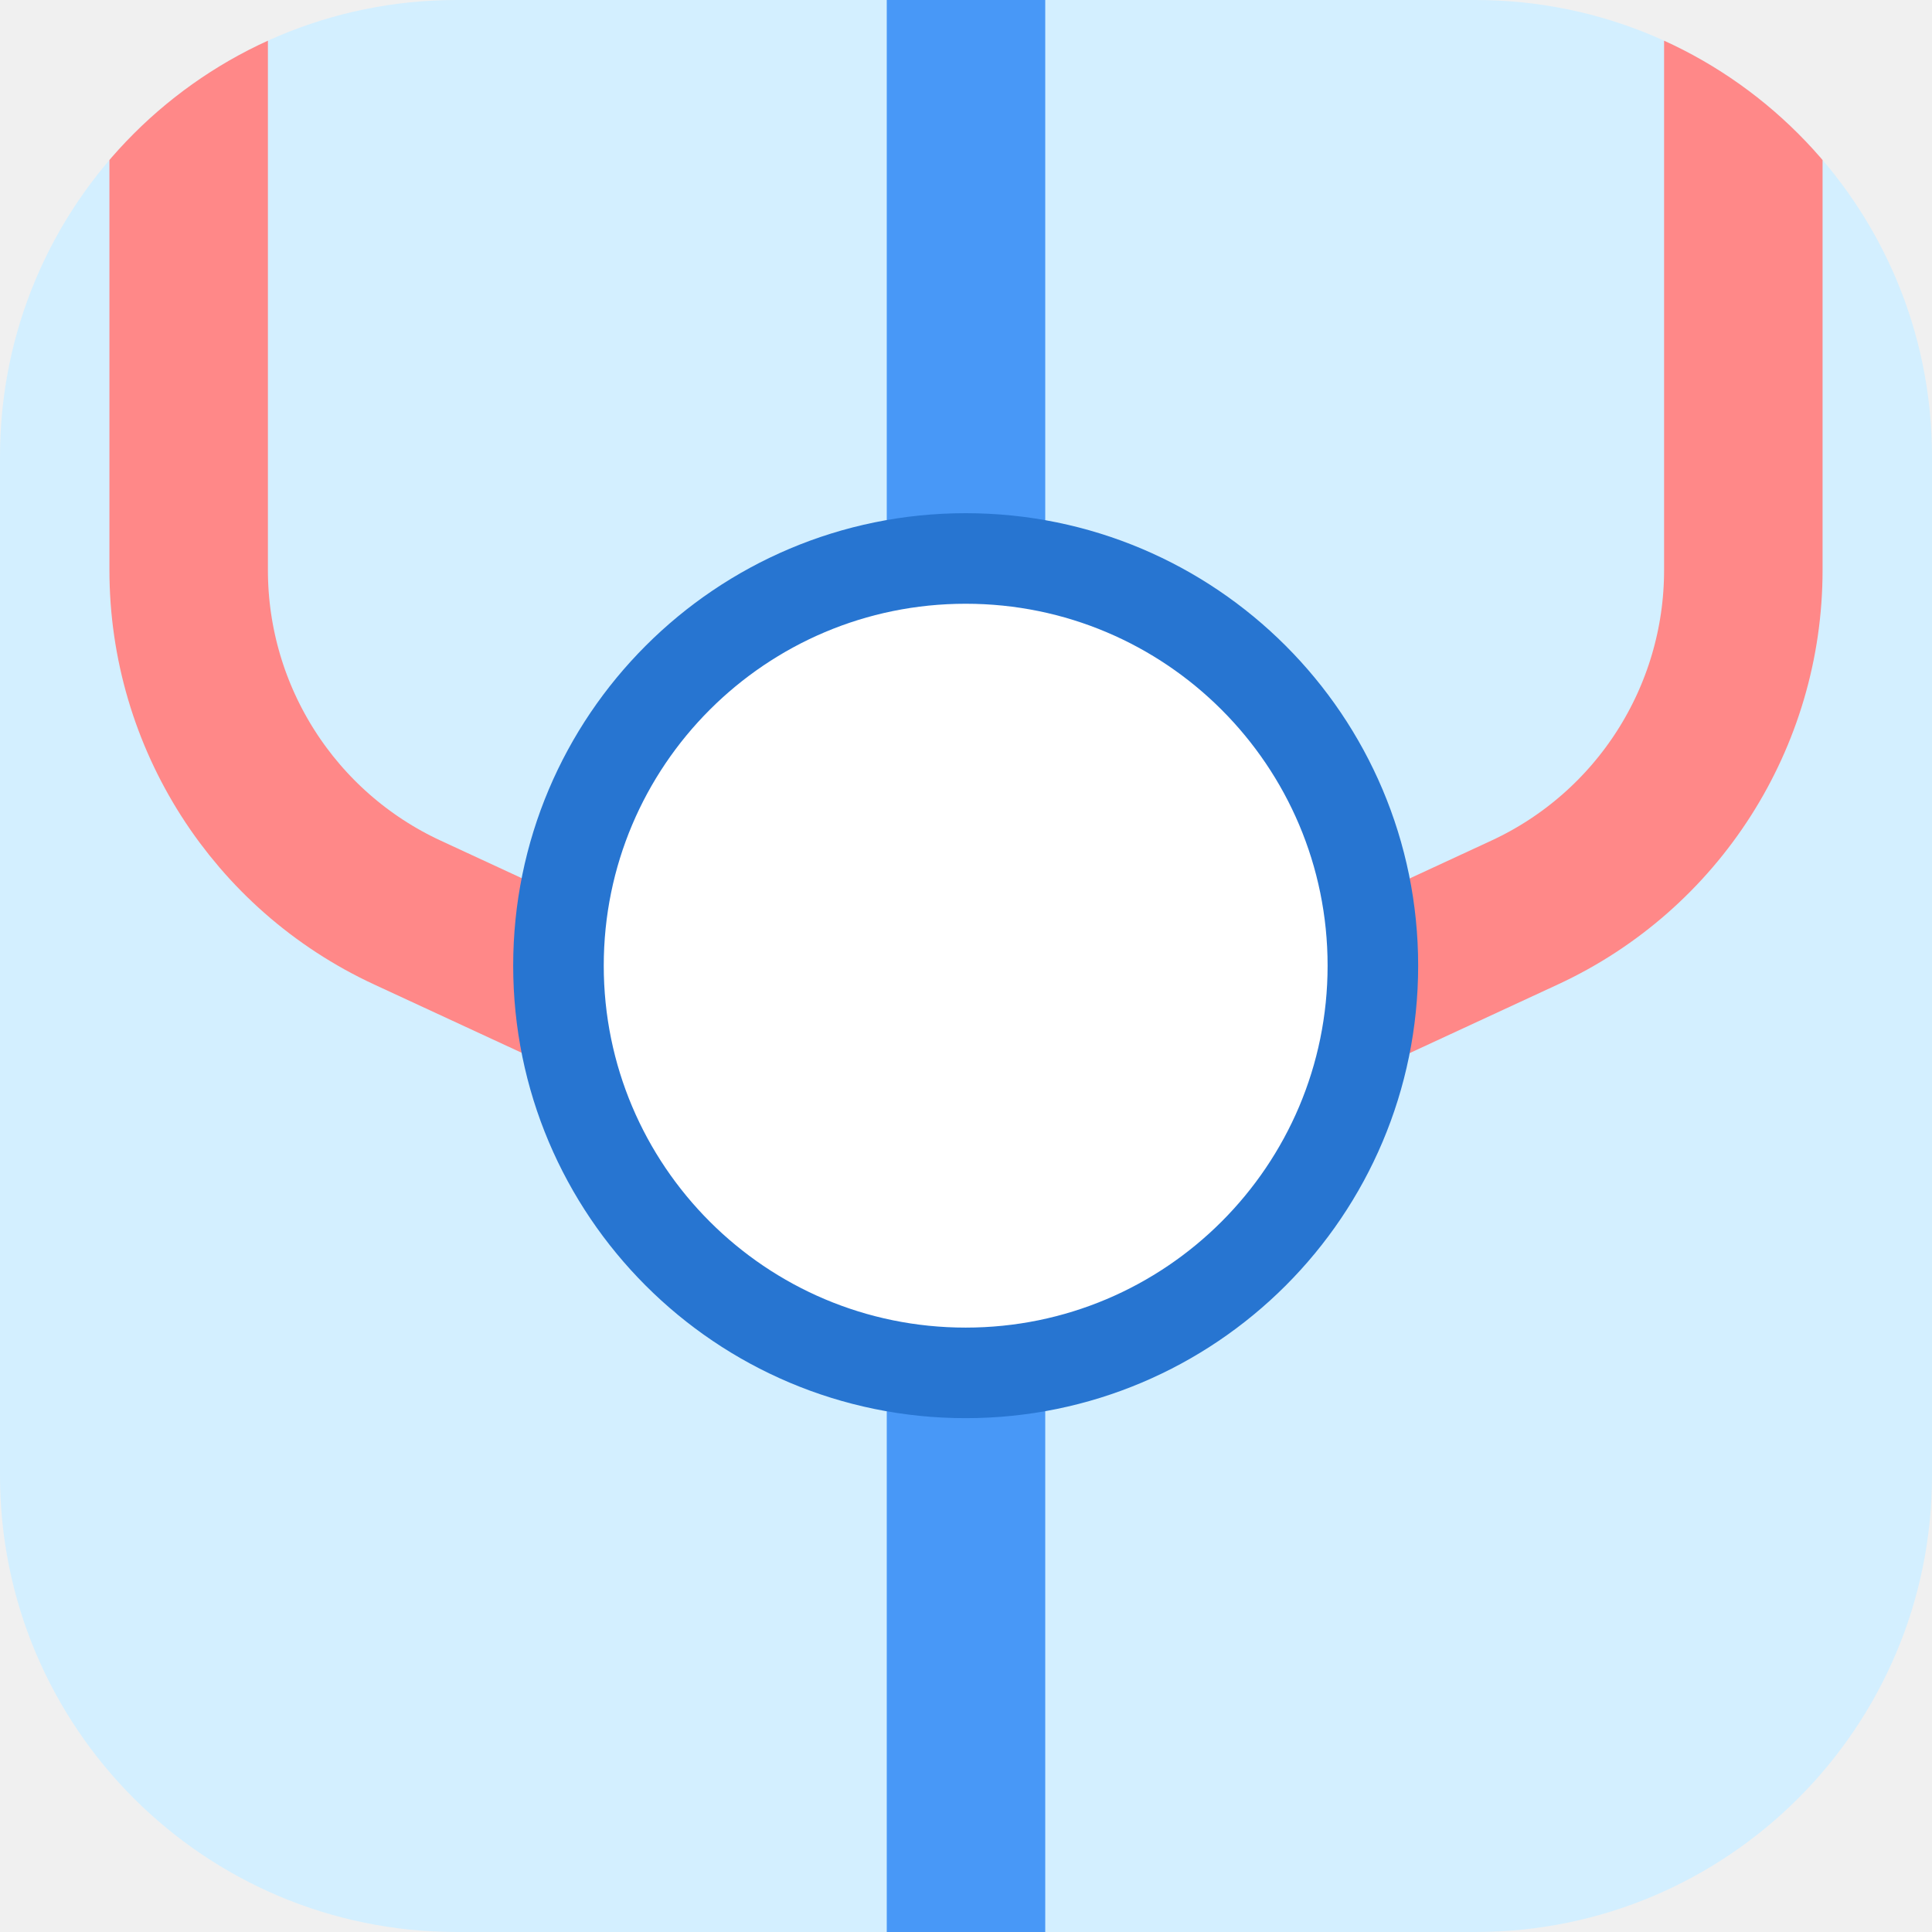
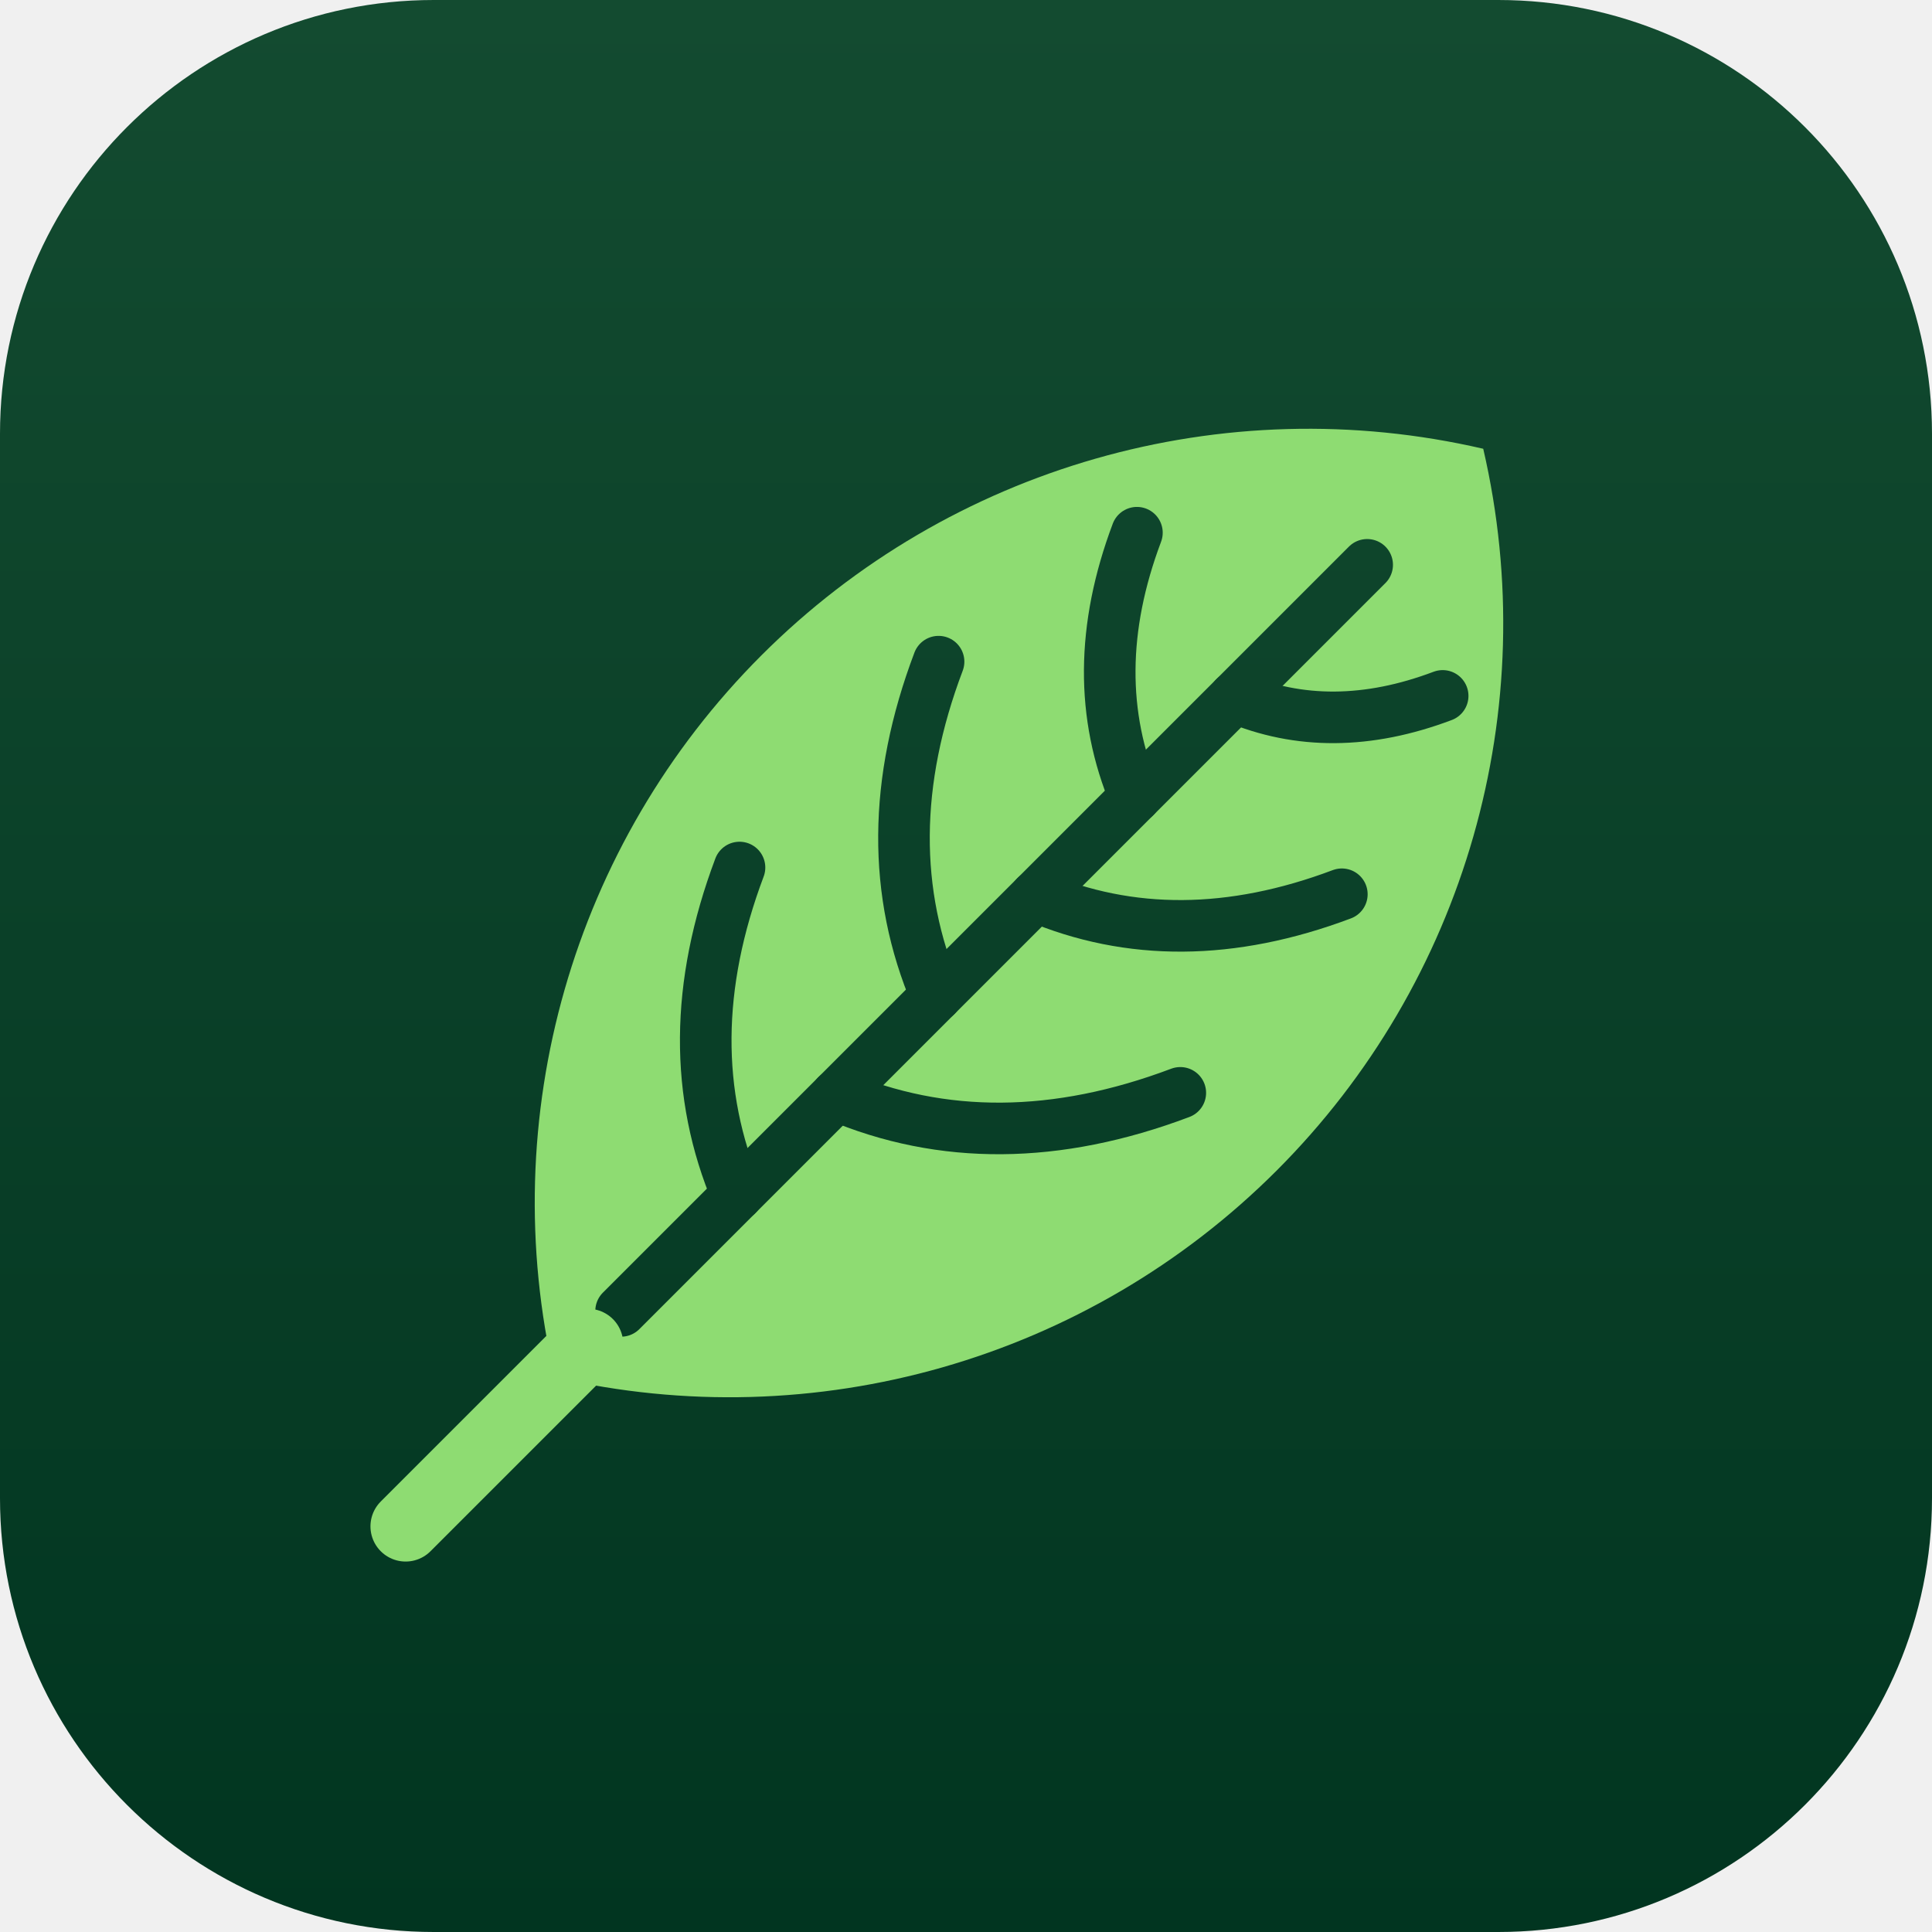
- <svg xmlns="http://www.w3.org/2000/svg" width="512" height="512" viewBox="0 0 512 512" fill="none">
-   <g clip-path="url(#clip0_513_2)">
-     <rect width="512" height="512" rx="121" fill="#D3EFFF" />
-     <path d="M277 0H235V512H277V0Z" fill="#4898F7" />
-     <path d="M353.999 265.001L404.012 241.846C439.369 225.477 461.999 190.062 461.999 151.1L461.999 -3.999" stroke="#FF8888" stroke-width="42" />
-     <path d="M158 265L107.987 241.845C72.63 225.476 50 190.061 50 151.099L50 -4" stroke="#FF8888" stroke-width="42" />
-     <path d="M255.914 363.828C315.513 363.828 363.828 315.513 363.828 255.914C363.828 196.315 315.513 148 255.914 148C196.315 148 148 196.315 148 255.914C148 315.513 196.315 363.828 255.914 363.828Z" fill="white" stroke="#2775D1" stroke-width="24" />
+ <svg xmlns="http://www.w3.org/2000/svg" width="824" height="824" viewBox="0 0 824 824" fill="none">
+   <defs>
+     <linearGradient id="tile" gradientUnits="userSpaceOnUse" x1="0" y1="0" x2="0" y2="824">
+       <stop offset="0" stop-color="#134B30" />
+       <stop offset="1" stop-color="#013520" />
+     </linearGradient>
+   </defs>
+   <rect x="0" y="0" width="824" height="824" rx="185" fill="url(#tile)" />
+   <path d="M236.6 587.4A330 330 0 0 1 632.6 191.4A330 330 0 0 1 236.6 587.4Z" fill="#8EDC72" />
+   <g stroke="url(#tile)" stroke-width="22" stroke-linecap="round">
+     <path d="M264.9 559.1L583.1 240.9" />
+     <path d="M314.4 509.6Q287.1 445.2 315.4 370.0" />
+     <path d="M356.8 467.2Q424.4 495.9 503.4 466.1" />
+     <path d="M399.3 424.7Q371.3 358.9 400.3 282.2" />
+     <path d="M441.7 382.3Q501.9 407.9 572.3 381.4" />
+     <path d="M484.1 339.9Q462.1 287.8 484.9 227.2" />
+     <path d="M526.6 297.4Q567.6 314.8 615.3 296.8" />
  </g>
-   <defs>
-     <clipPath id="clip0_513_2">
-       <rect width="512" height="512" rx="121" fill="white" />
-     </clipPath>
-   </defs>
+   <path d="M250.8 573.2L173.0 651.0" stroke="#8EDC72" stroke-width="30" stroke-linecap="round" />
</svg>
